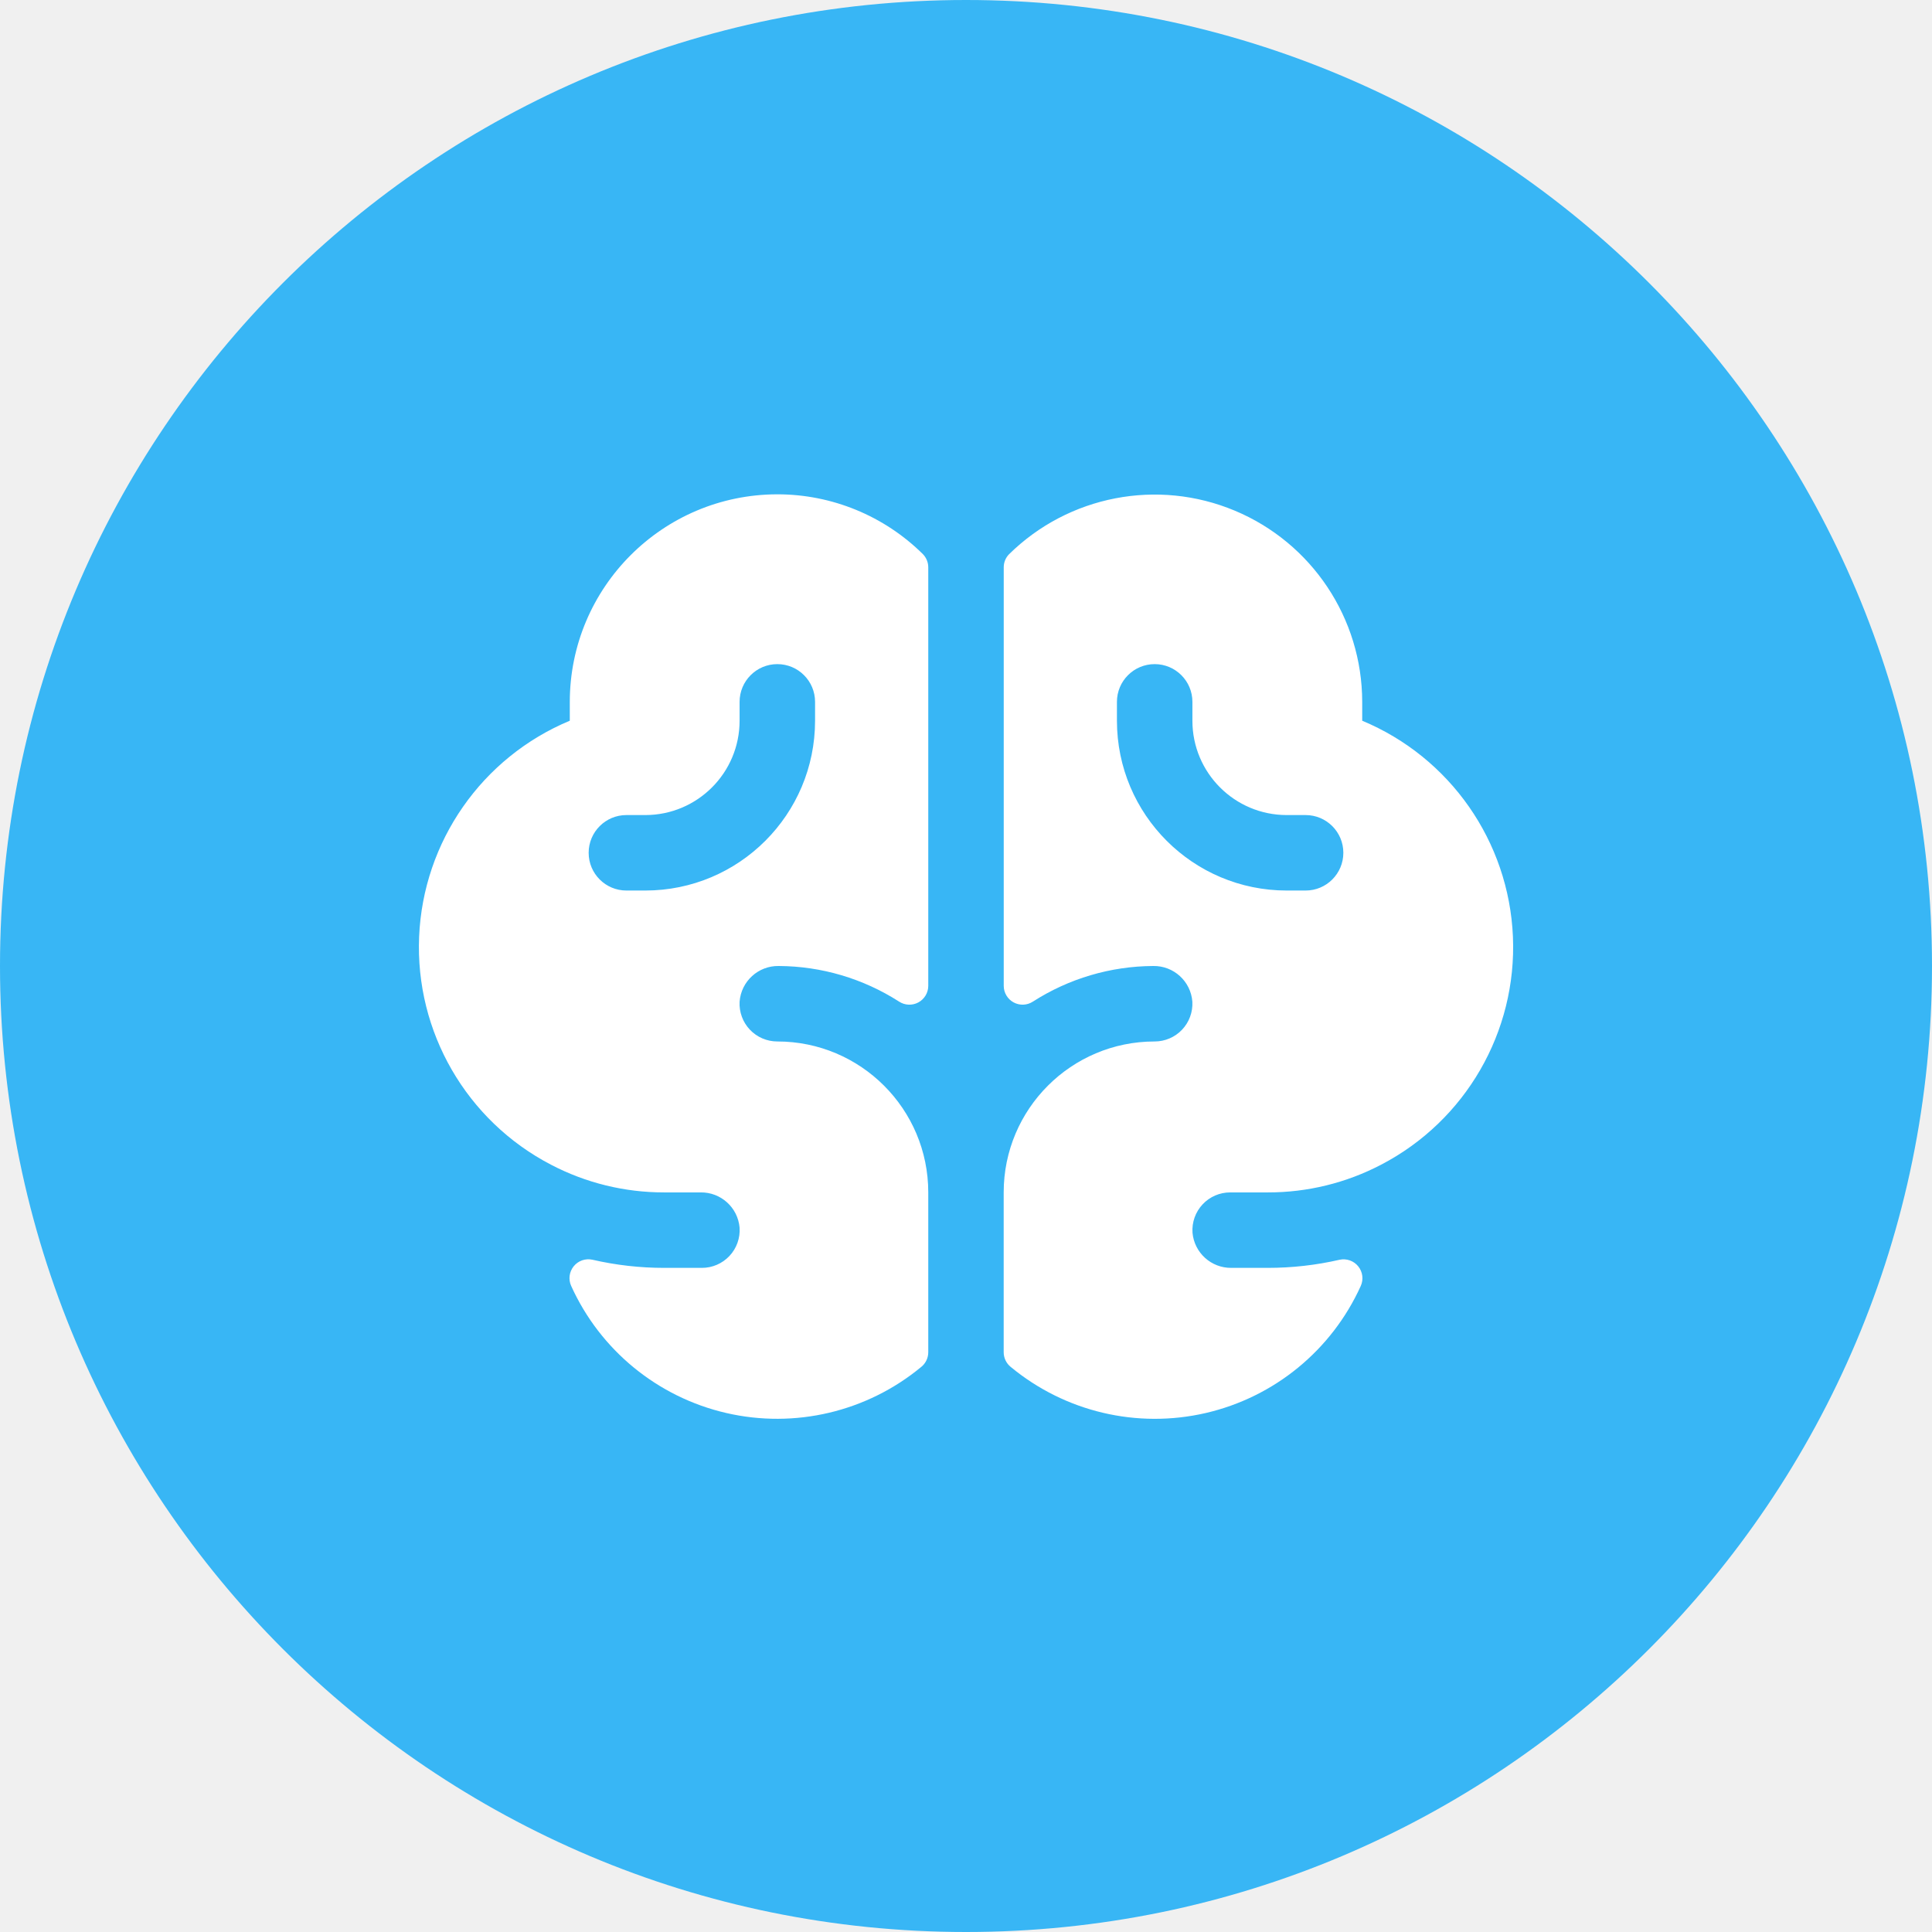
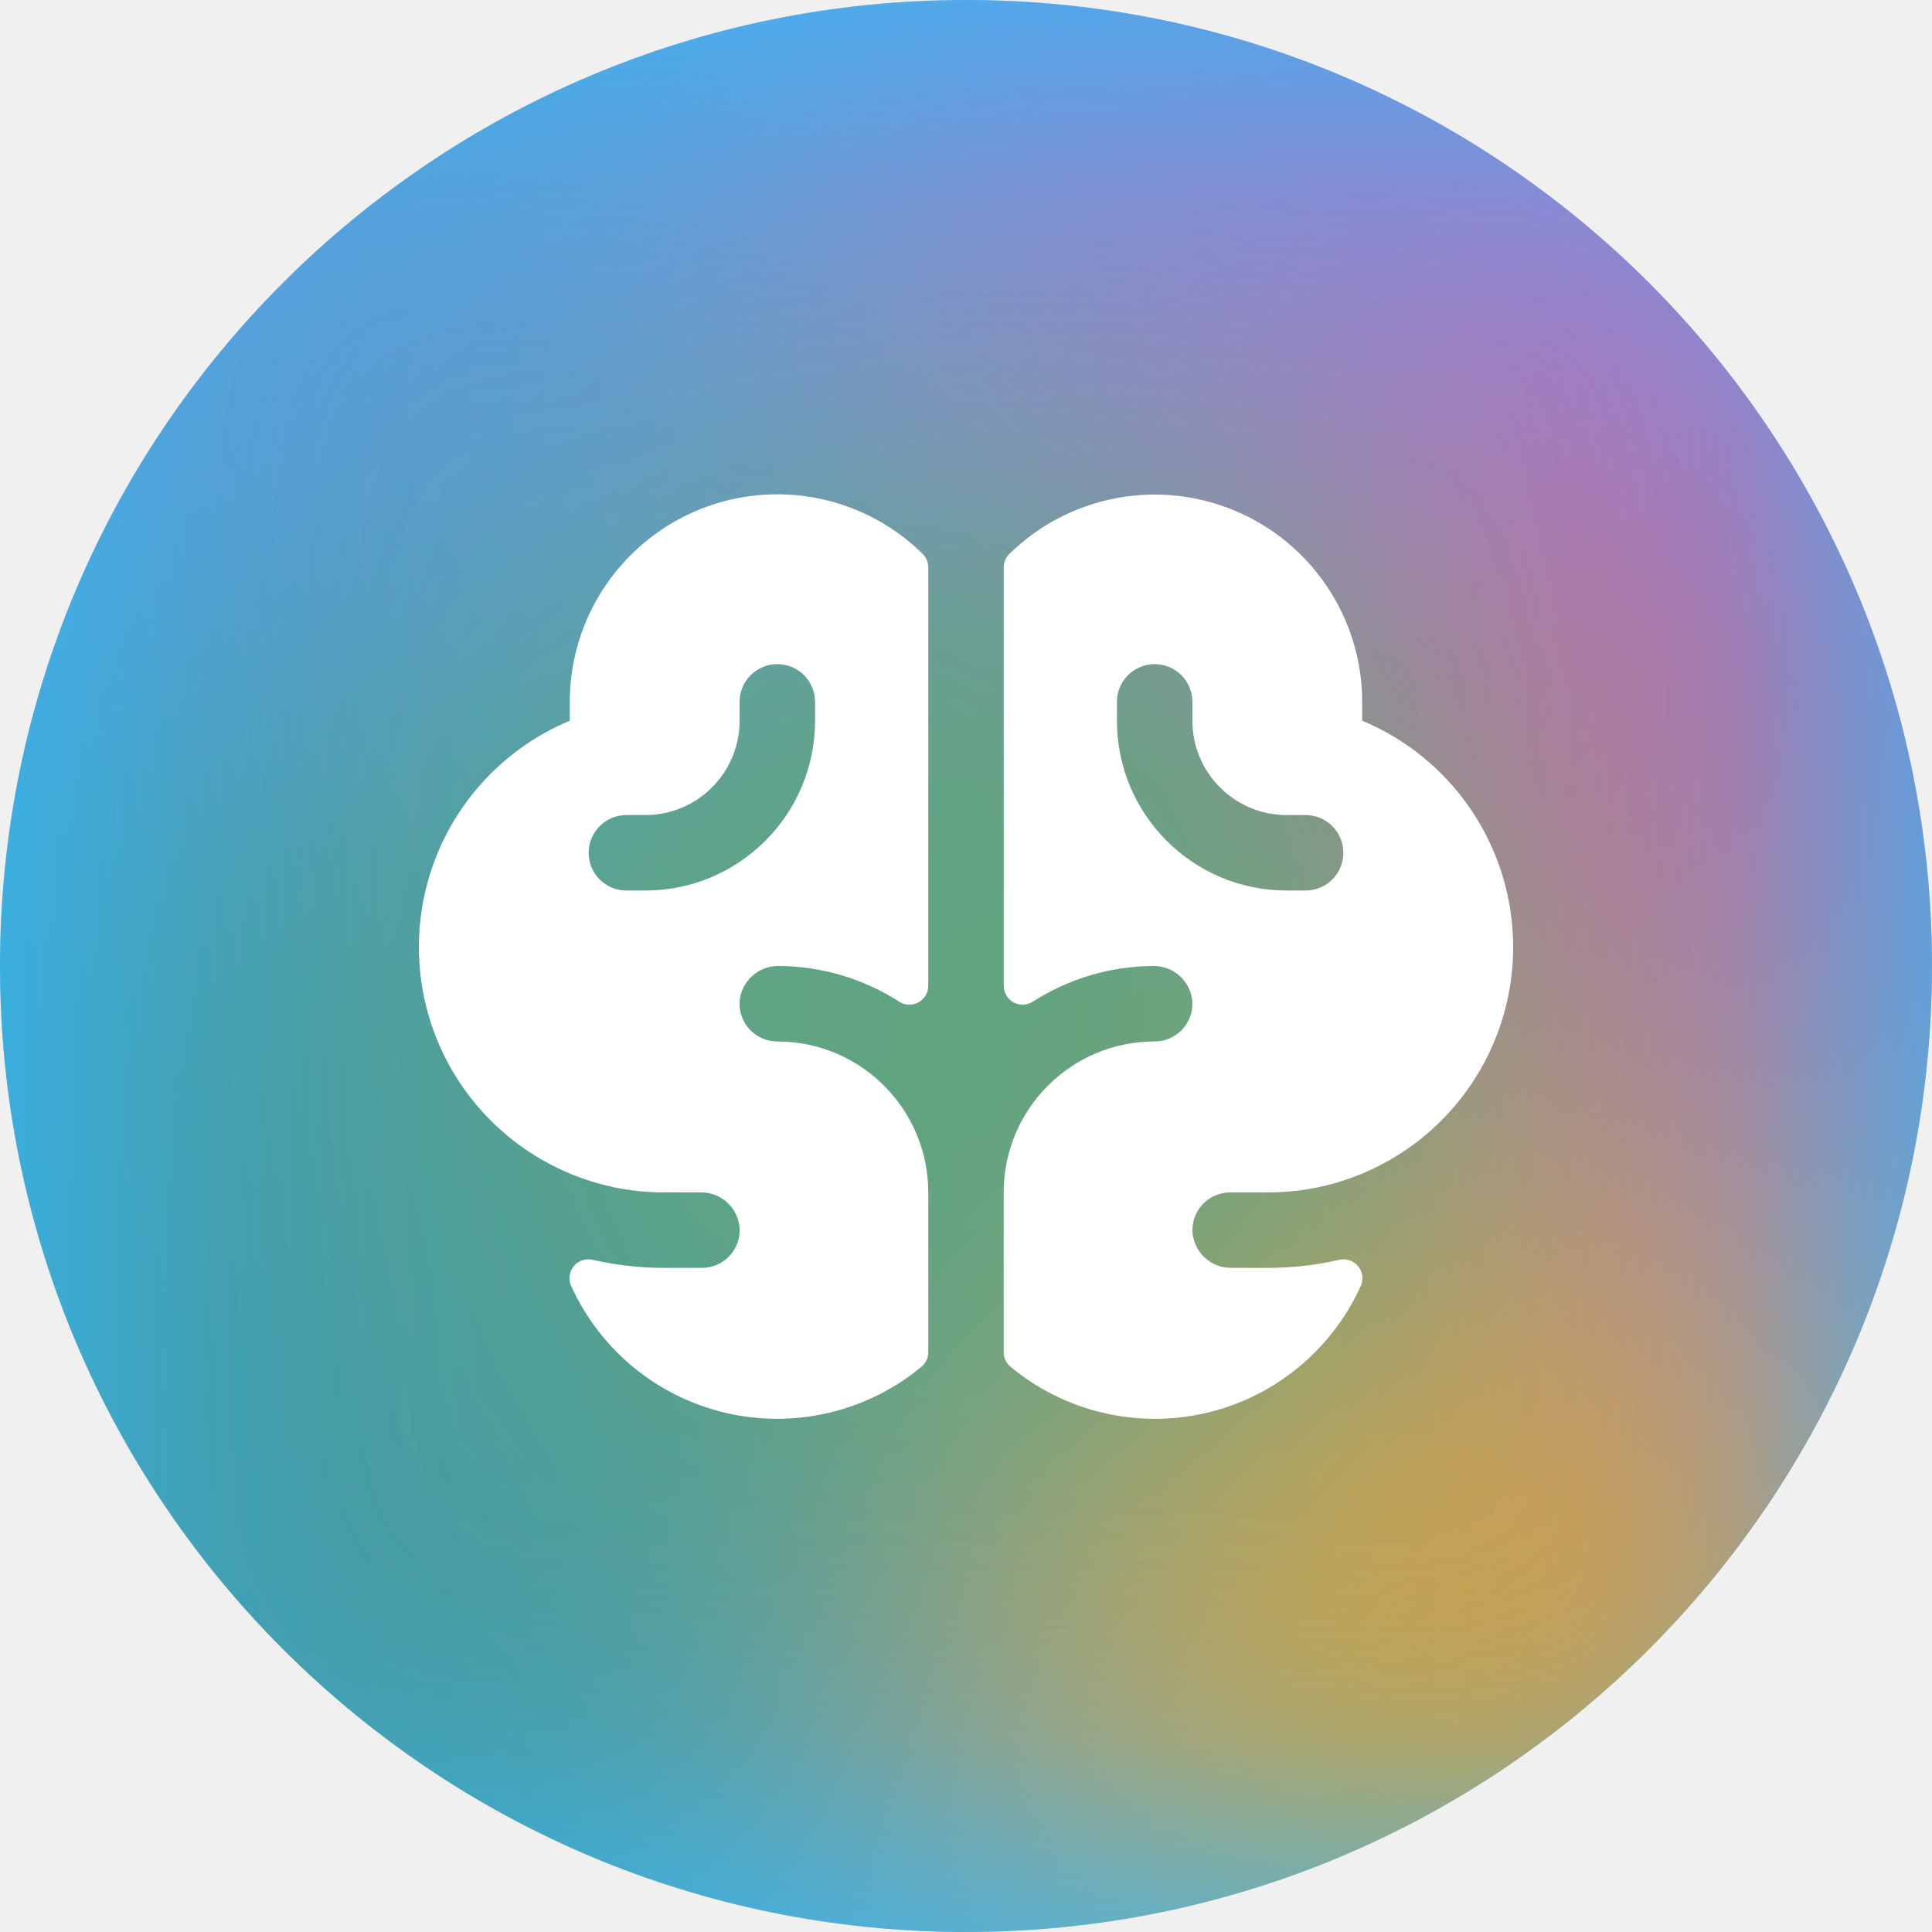
<svg xmlns="http://www.w3.org/2000/svg" width="1024" height="1024" viewBox="0 0 1024 1024">
-   <circle cx="512" cy="512" r="512" fill="#38b6f5" />
+   <defs>
+     <filter id="b" x="-50%" y="-50%" width="200%" height="200%">
+       <feGaussianBlur stdDeviation="110" />
+     </filter>
+     <clipPath id="c">
+       <circle cx="512" cy="512" r="512" />
+     </clipPath>
+   </defs>
+   <g clip-path="url(#c)">
+     <rect width="1024" height="1024" fill="#38b6f5" />
+     <g filter="url(#b)">
+       <circle cx="250" cy="230" r="420" fill="#5b9bd5" opacity=".95" />
+       <circle cx="800" cy="200" r="380" fill="#9a7fd0" opacity=".95" />
+       <circle cx="860" cy="620" r="400" fill="#c9629b" opacity=".95" />
+       <circle cx="560" cy="900" r="420" fill="#d4a43a" opacity=".95" />
+       <circle cx="150" cy="760" r="400" fill="#3f9aa5" opacity=".95" />
+       <circle cx="520" cy="520" r="300" fill="#5fa57f" opacity=".95" />
+     </g>
+   </g>
  <g transform="translate(192 192) scale(2.5)" fill="#ffffff">
    <path d="M212,76V72a44,44,0,0,0-74.86-31.31,3.93,3.93,0,0,0-1.14,2.8v88.72a4,4,0,0,0,6.2,3.33A47.67,47.67,0,0,1,167.68,128a8.18,8.18,0,0,1,8.31,7.58,8,8,0,0,1-8,8.42,32,32,0,0,0-32,32v33.88a4,4,0,0,0,1.49,3.12,47.92,47.92,0,0,0,74.21-17.16,4,4,0,0,0-4.49-5.56A68.06,68.06,0,0,1,192,192h-7.73a8.18,8.18,0,0,1-8.25-7.47,8,8,0,0,1,8-8.53h8a51.6,51.6,0,0,0,24-5.88v0A52,52,0,0,0,212,76Zm-12,36h-4a36,36,0,0,1-36-36V72a8,8,0,0,1,16,0v4a20,20,0,0,0,20,20h4a8,8,0,0,1,0,16ZM88,28A44.05,44.05,0,0,0,44,72v4a52,52,0,0,0-4,94.12h0A51.6,51.6,0,0,0,64,176h7.73A8.18,8.18,0,0,1,80,183.47,8,8,0,0,1,72,192H64a67.48,67.48,0,0,1-15.21-1.73,4,4,0,0,0-4.5,5.55A47.93,47.93,0,0,0,118.51,213a4,4,0,0,0,1.49-3.12V176a32,32,0,0,0-32-32,8,8,0,0,1-8-8.42A8.18,8.18,0,0,1,88.32,128a47.67,47.67,0,0,1,25.48,7.54,4,4,0,0,0,6.2-3.33V43.49a4,4,0,0,0-1.14-2.81A43.85,43.85,0,0,0,88,28Zm8,48a36,36,0,0,1-36,36H56a8,8,0,0,1,0-16h4A20,20,0,0,0,80,76V72a8,8,0,0,1,16,0Z" />
  </g>
</svg>
